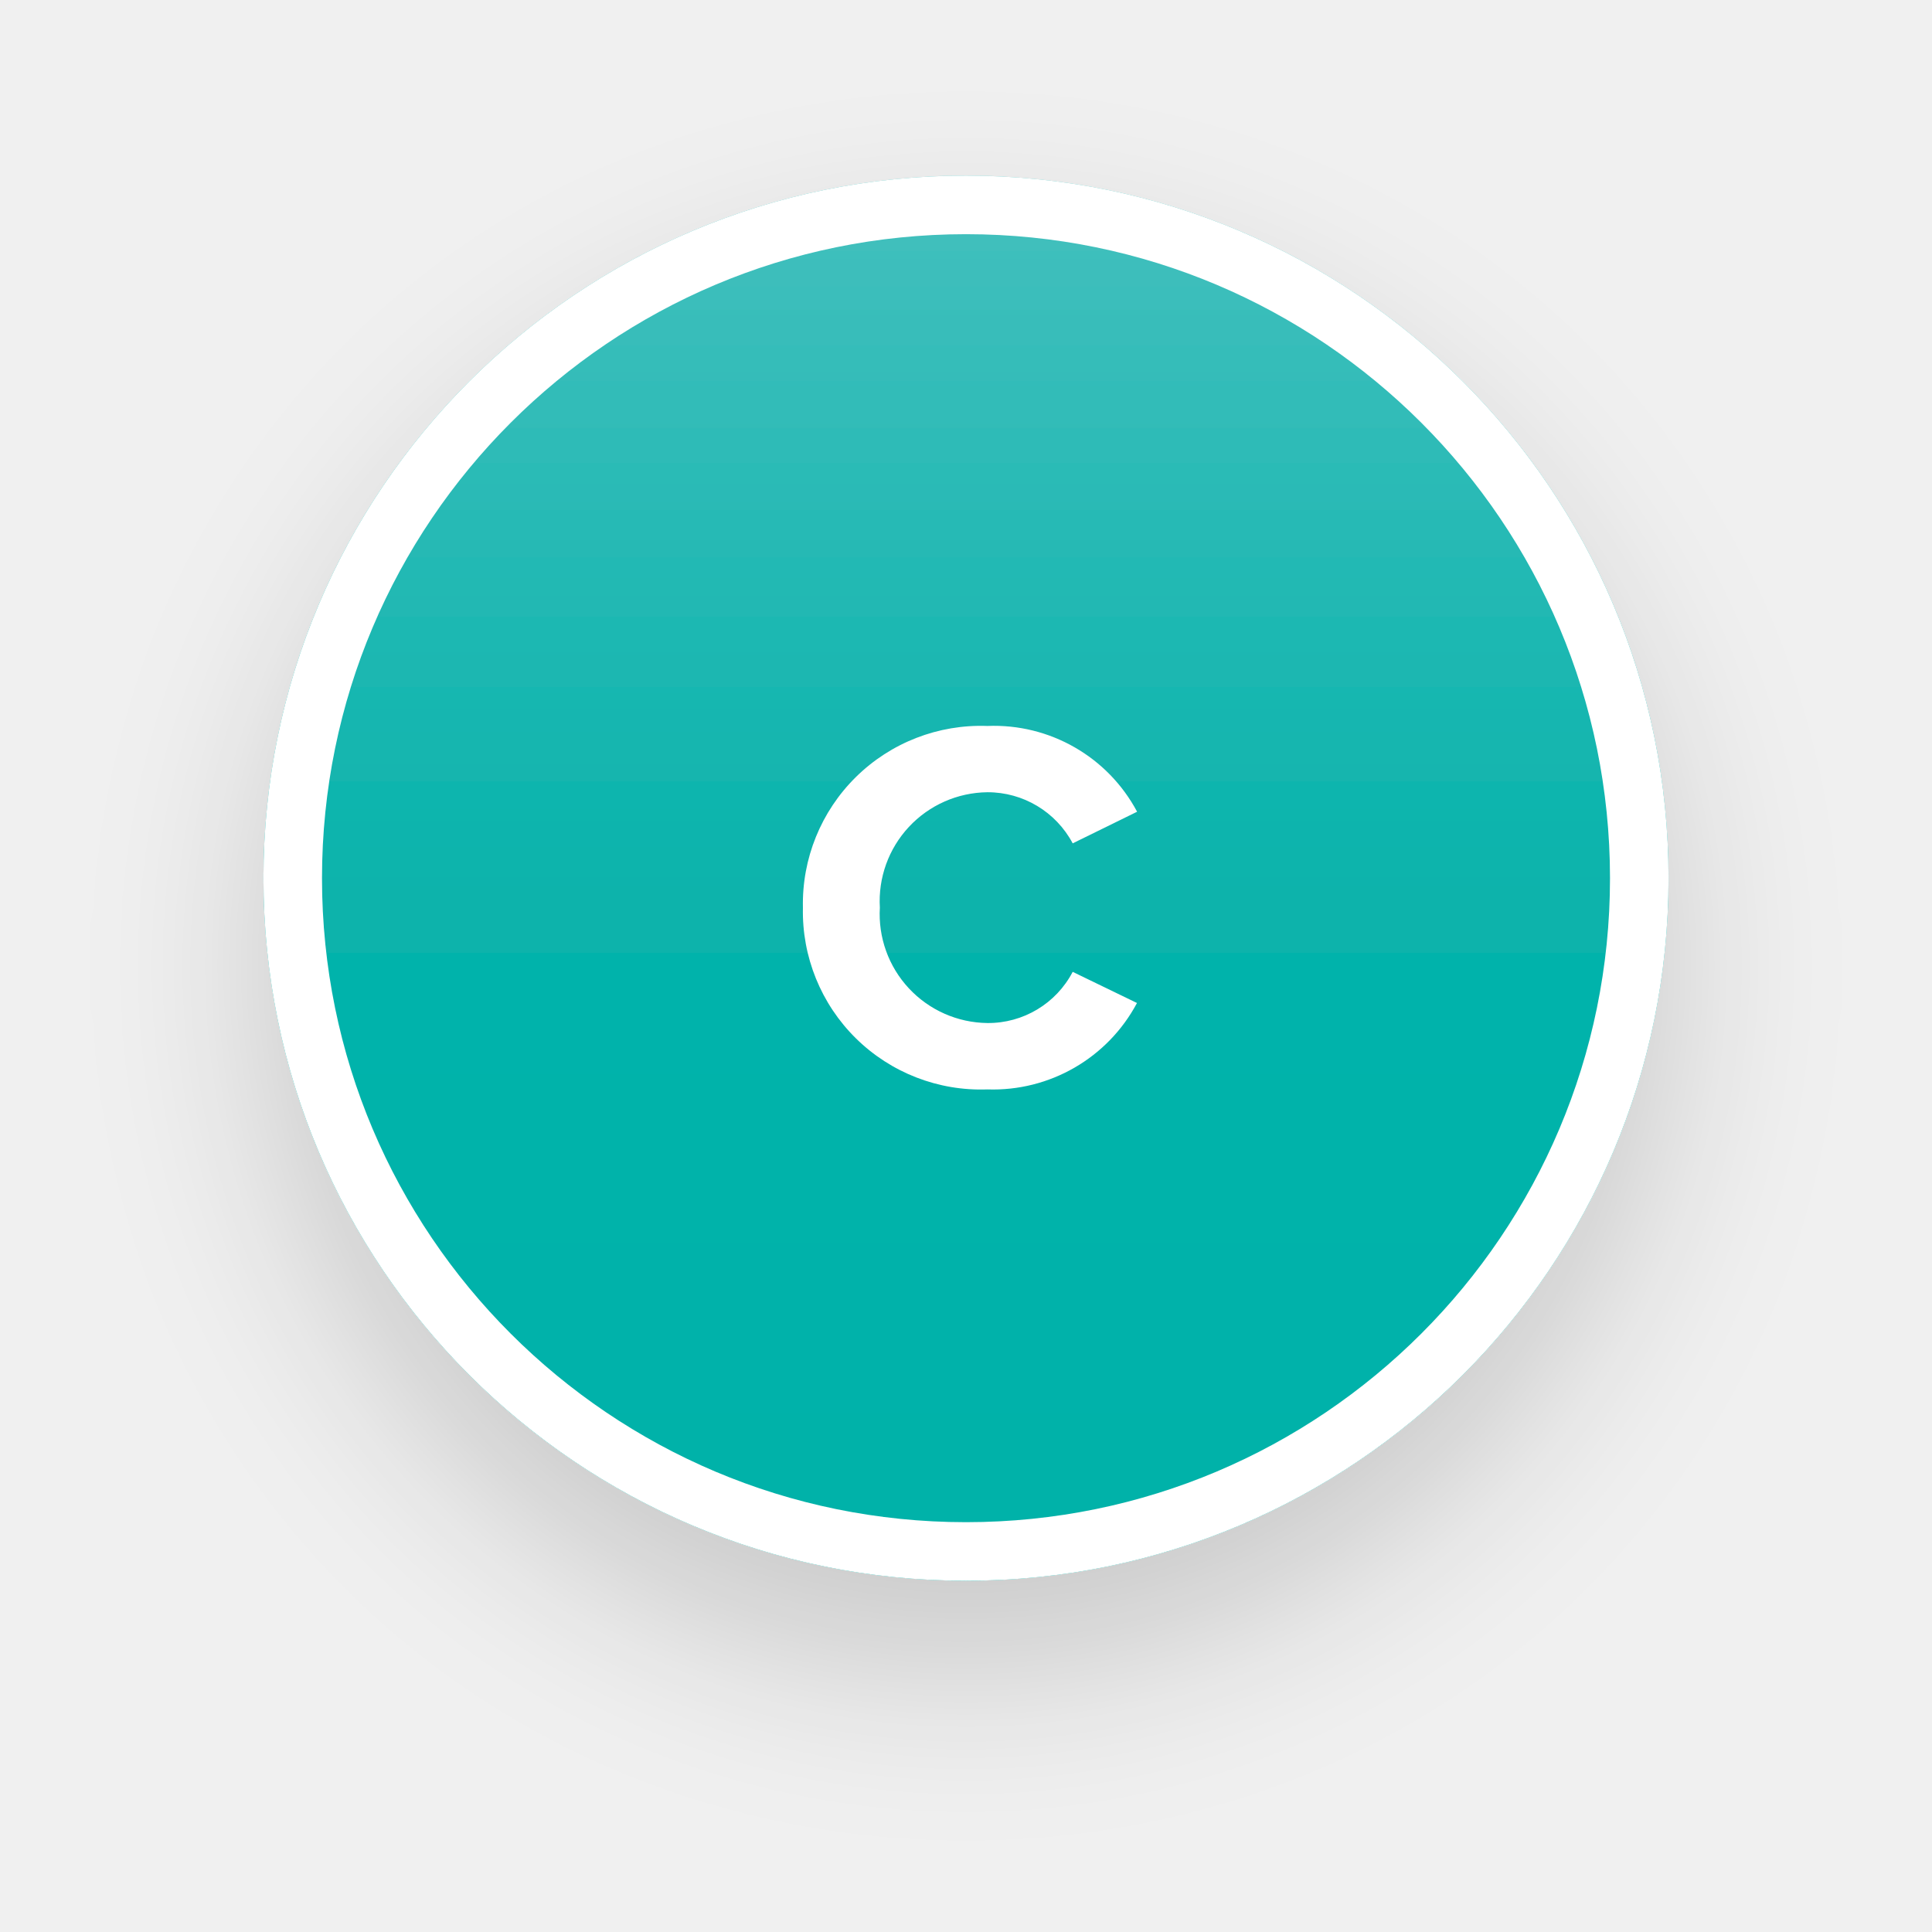
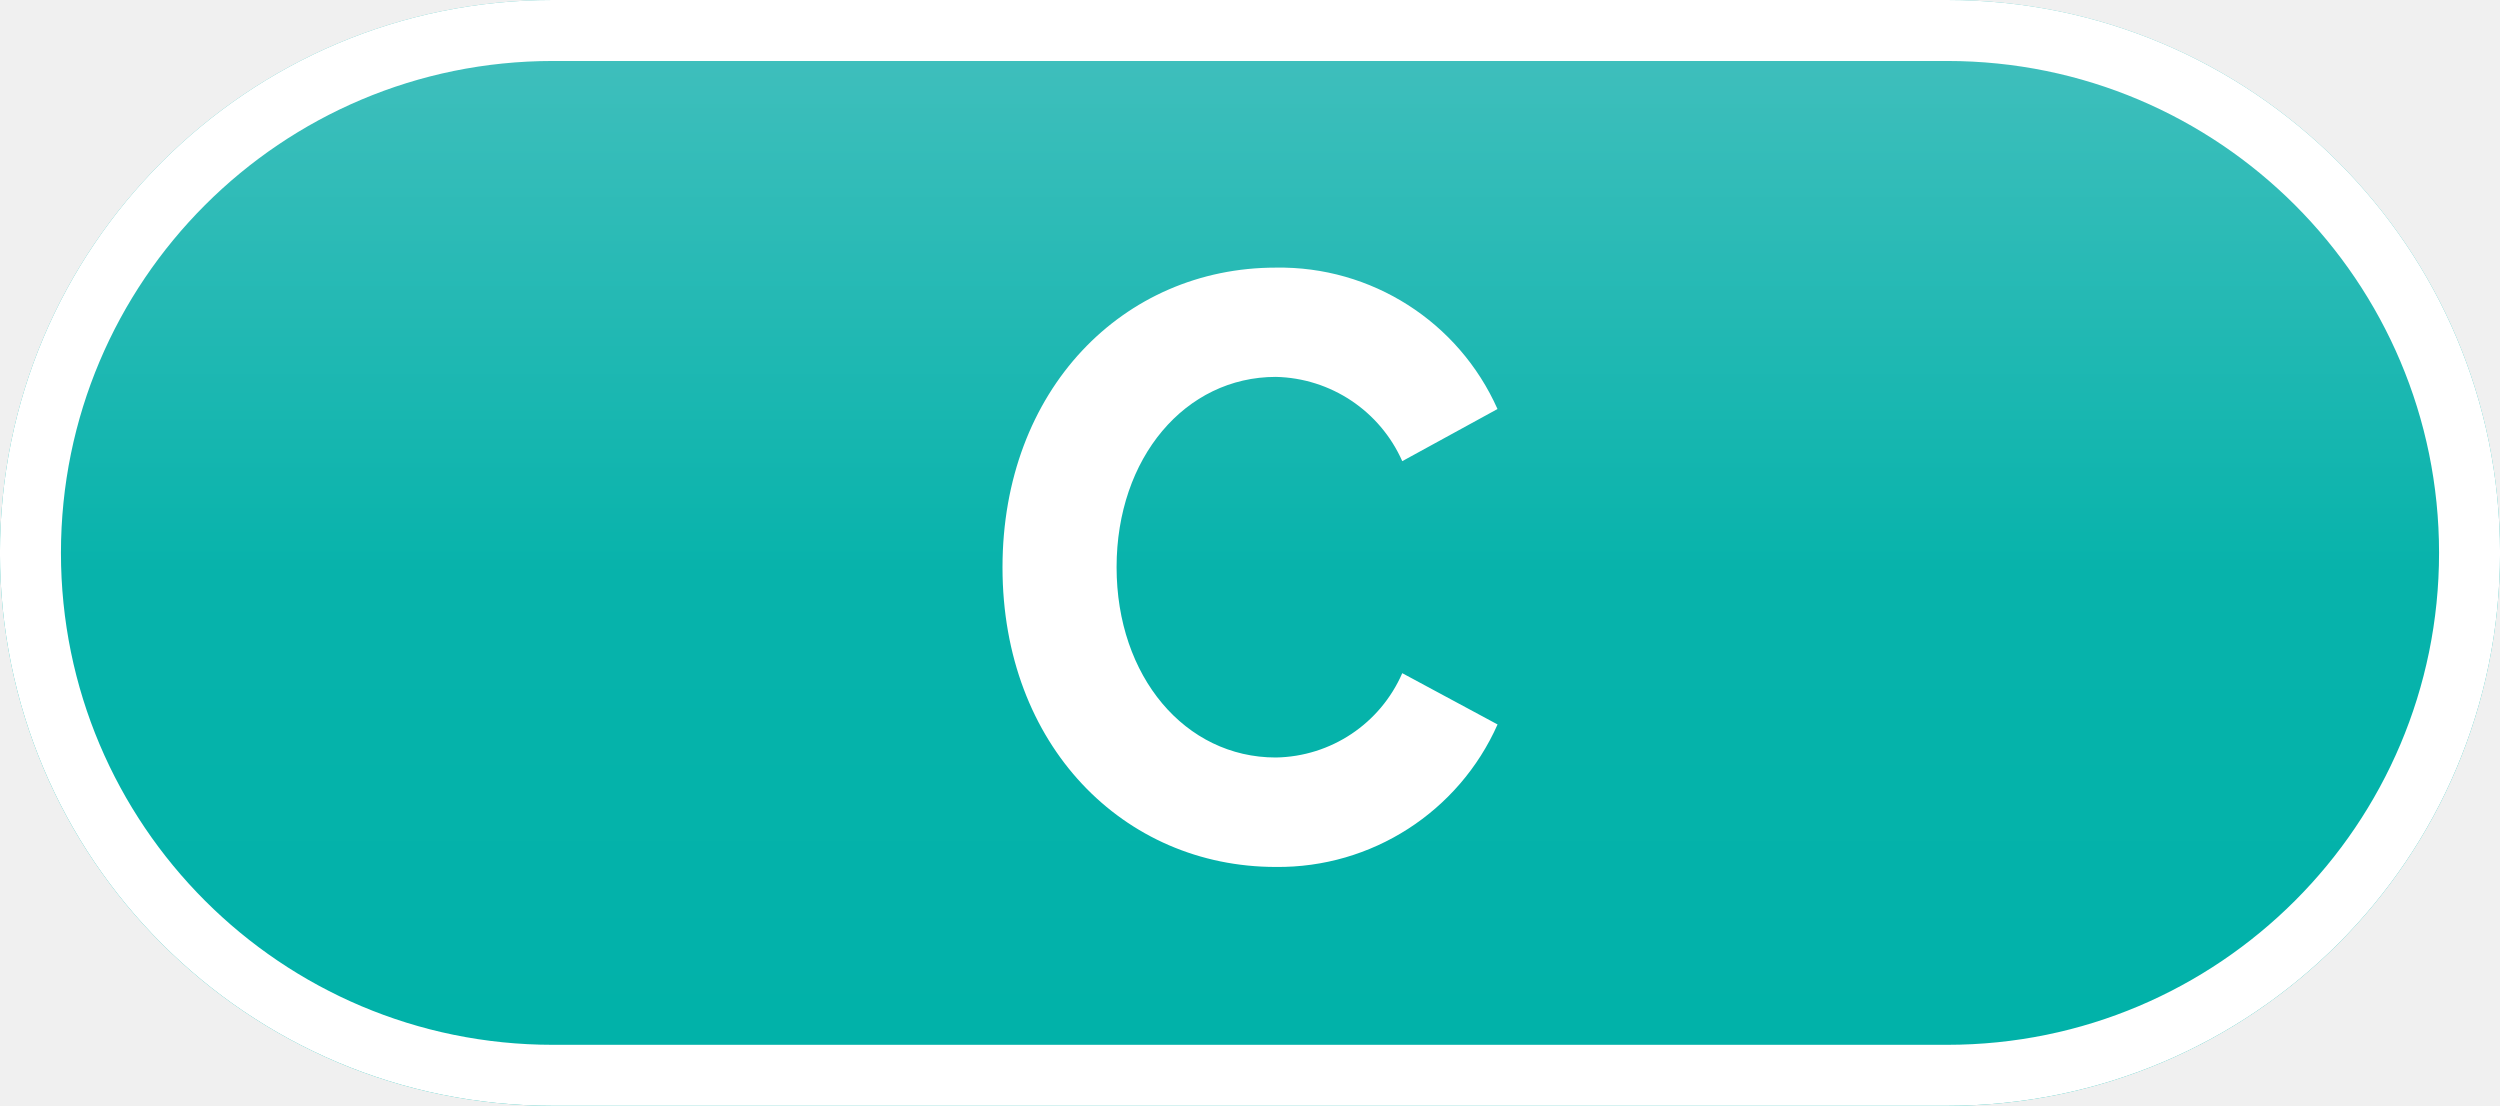
- <svg xmlns="http://www.w3.org/2000/svg" width="66" height="66" viewBox="0 0 66 66">
+ <svg xmlns="http://www.w3.org/2000/svg" id="cash" width="41" height="18.135" viewBox="0 0 41 18.135">
  <defs>
    <linearGradient id="linear-gradient" x1="0.5" x2="0.5" y2="1" gradientUnits="objectBoundingBox">
      <stop offset="0" stop-color="#45c0be" />
      <stop offset="0.519" stop-color="#07b3ab" />
      <stop offset="1" stop-color="#00b2a9" />
    </linearGradient>
-     <filter id="Rectangle_164" x="0" y="0" width="66" height="66" filterUnits="userSpaceOnUse">
-       <feOffset dy="3" input="SourceAlpha" />
-       <feGaussianBlur stdDeviation="3" result="blur" />
-       <feFlood flood-opacity="0.161" />
-       <feComposite operator="in" in2="blur" />
-       <feComposite in="SourceGraphic" />
-     </filter>
  </defs>
-   <g id="Cash_Icon" data-name="Cash Icon" transform="translate(9 6)">
-     <g id="Group_421" data-name="Group 421">
-       <g transform="matrix(1, 0, 0, 1, -9, -6)" filter="url(#Rectangle_164)">
-         <g id="Rectangle_164-2" data-name="Rectangle 164" transform="translate(9 6)" stroke="#fff" stroke-width="2" fill="url(#linear-gradient)">
-           <rect width="48" height="48" rx="24" stroke="none" />
-           <rect x="1" y="1" width="46" height="46" rx="23" fill="none" />
-         </g>
-       </g>
-     </g>
-     <path id="Path_715" data-name="Path 715" d="M.729.216A5.573,5.573,0,0,0,5.841-2.736L3.645-3.8A3.255,3.255,0,0,1,.729-2.052,3.721,3.721,0,0,1-2.943-5.994,3.721,3.721,0,0,1,.729-9.936,3.288,3.288,0,0,1,3.645-8.19l2.2-1.08A5.54,5.54,0,0,0,.729-12.2a6.077,6.077,0,0,0-6.3,6.21A6.077,6.077,0,0,0,.729.216Z" transform="translate(24 31)" fill="#fff" />
+   <g id="Group_421" data-name="Group 421">
+     <rect id="Rectangle_164" data-name="Rectangle 164" width="41" height="18.135" rx="9.067" fill="url(#linear-gradient)" />
+     <path id="Rectangle_164_-_Outline" data-name="Rectangle 164 - Outline" d="M9.067,1a8.067,8.067,0,0,0,0,16.135H31.933A8.067,8.067,0,0,0,31.933,1H9.067m0-1H31.933a9.067,9.067,0,0,1,0,18.135H9.067A9.067,9.067,0,0,1,9.067,0Z" fill="#fff" />
  </g>
+   <path id="Path_715" data-name="Path 715" d="M-1.089-2.371A3.933,3.933,0,0,0,2.548-4.708L.985-5.549A2.3,2.3,0,0,1-1.089-4.166C-2.575-4.166-3.7-5.492-3.7-7.287s1.127-3.121,2.612-3.121A2.323,2.323,0,0,1,.985-9.026l1.562-.855A3.908,3.908,0,0,0-1.089-12.2c-2.5,0-4.482,2-4.482,4.917S-3.586-2.371-1.089-2.371Z" transform="translate(22.012 16.589)" fill="#fff" />
</svg>
